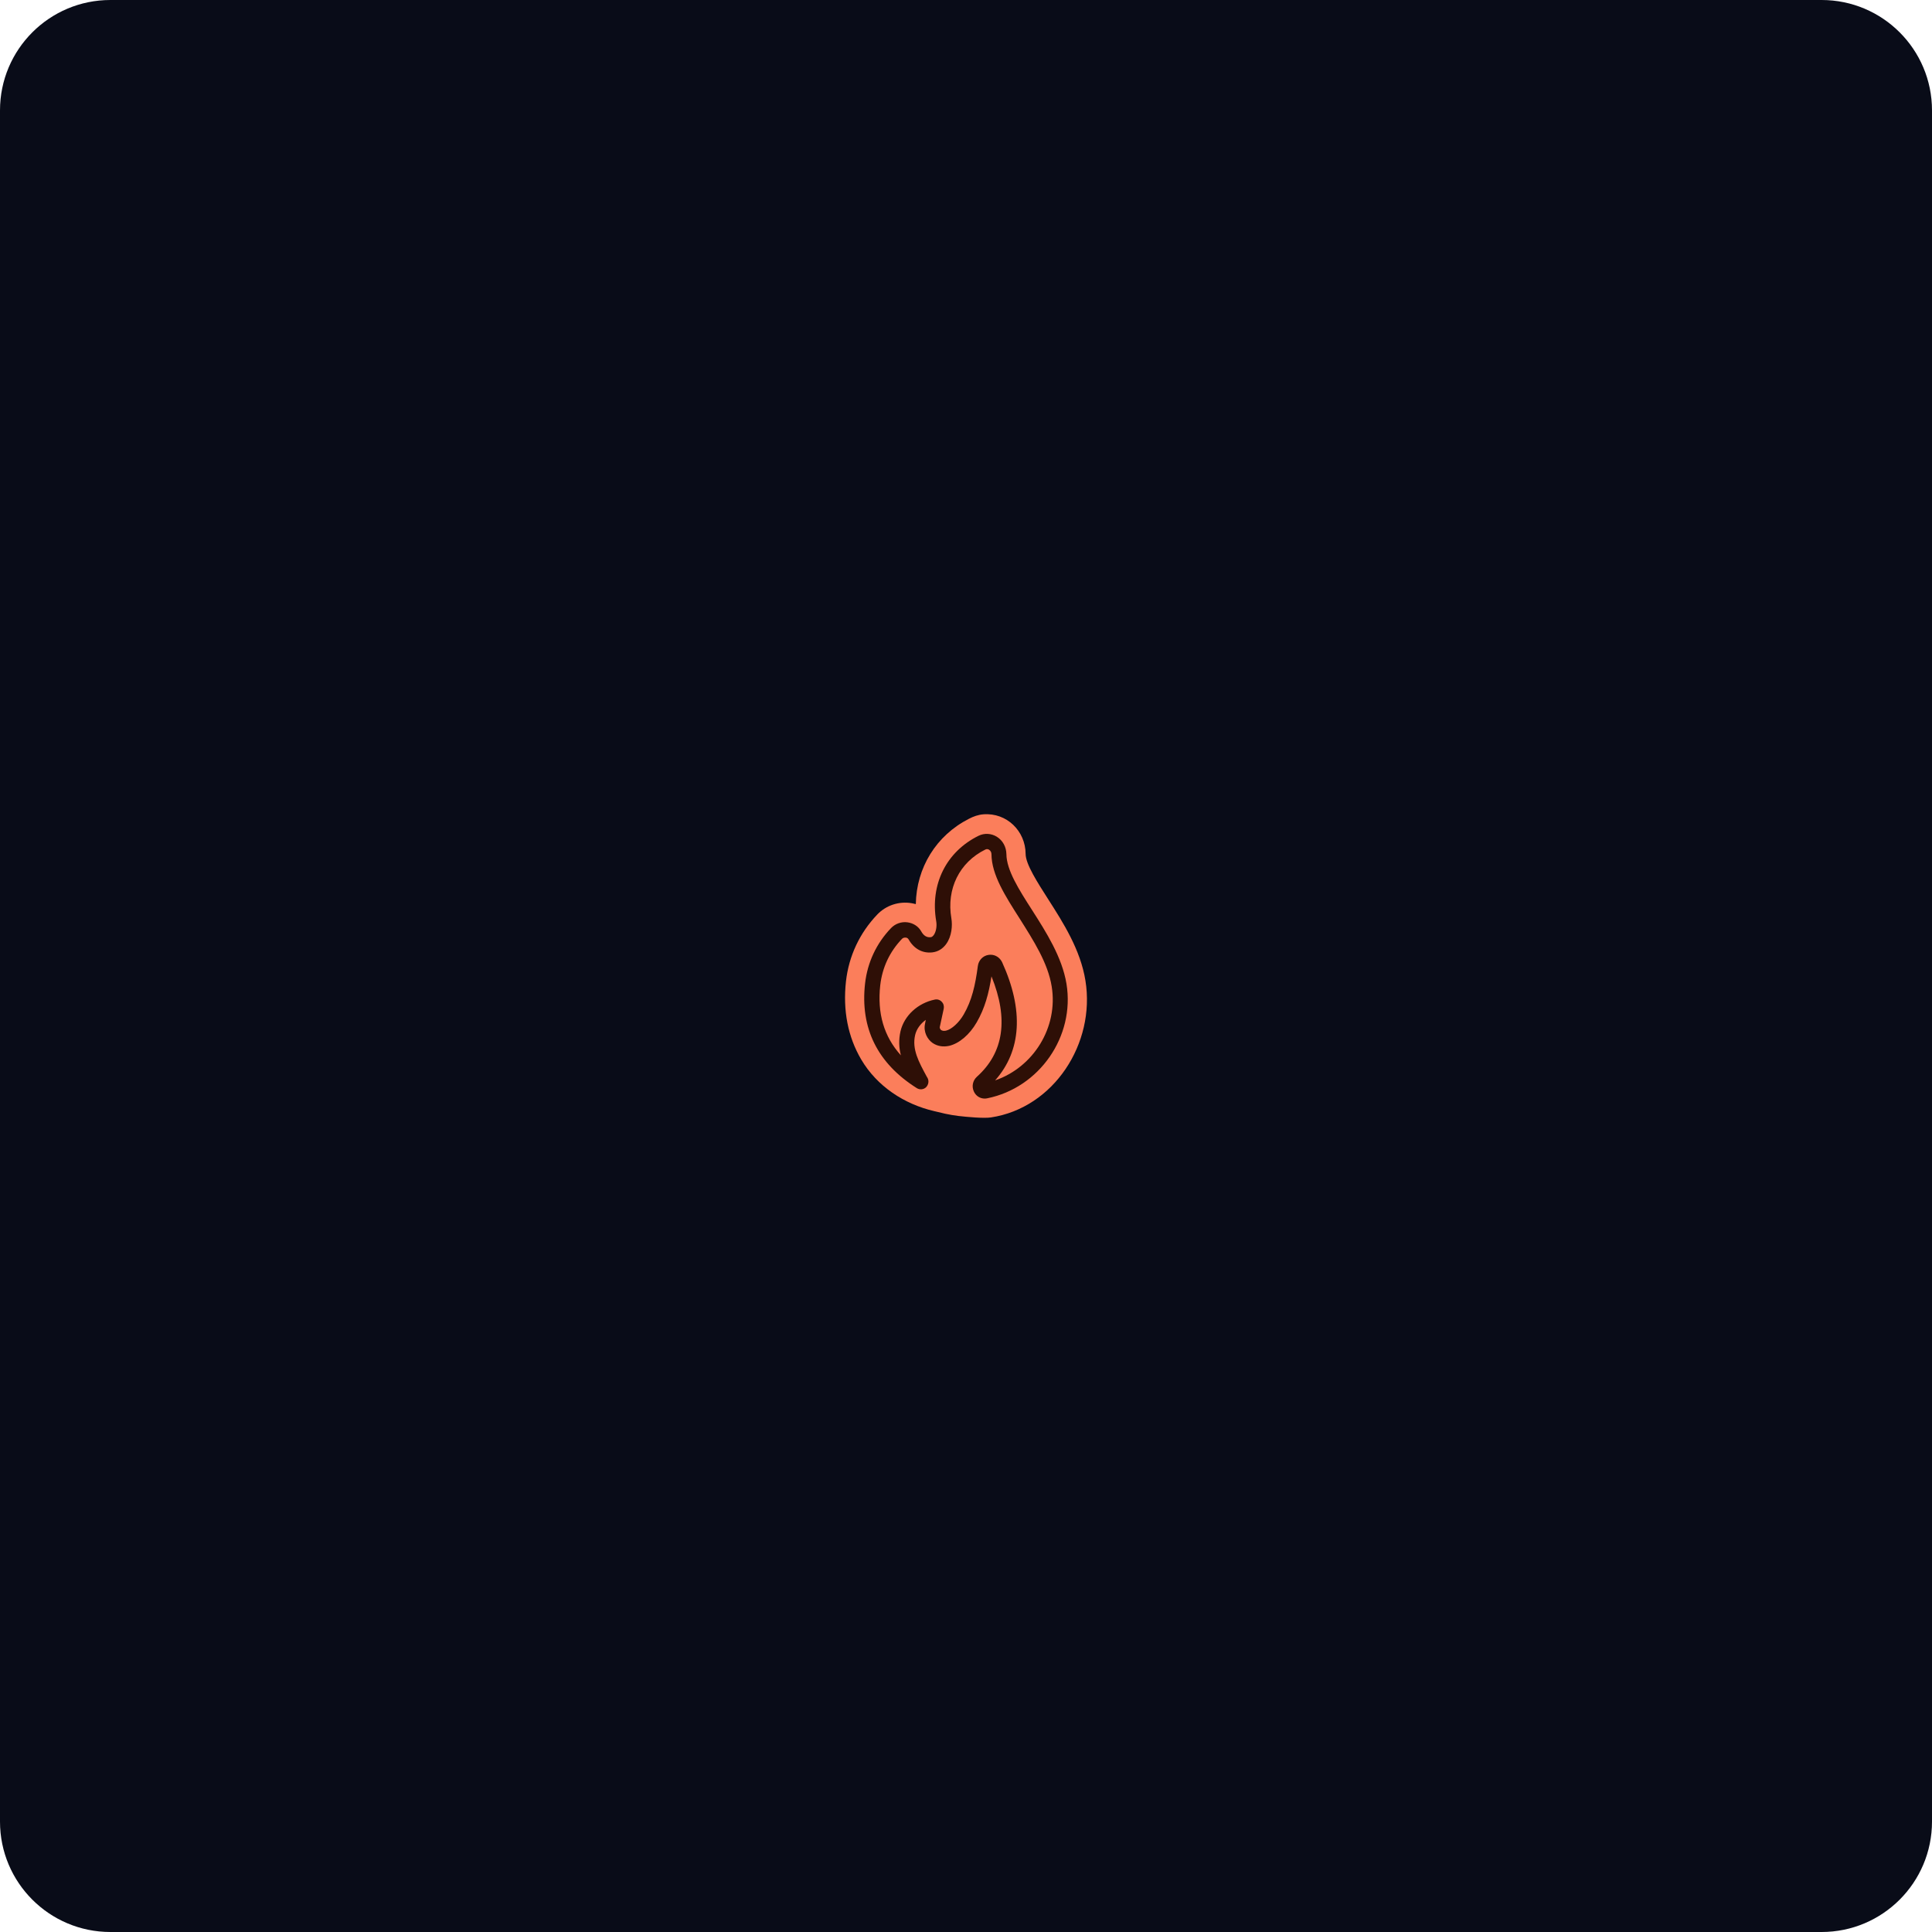
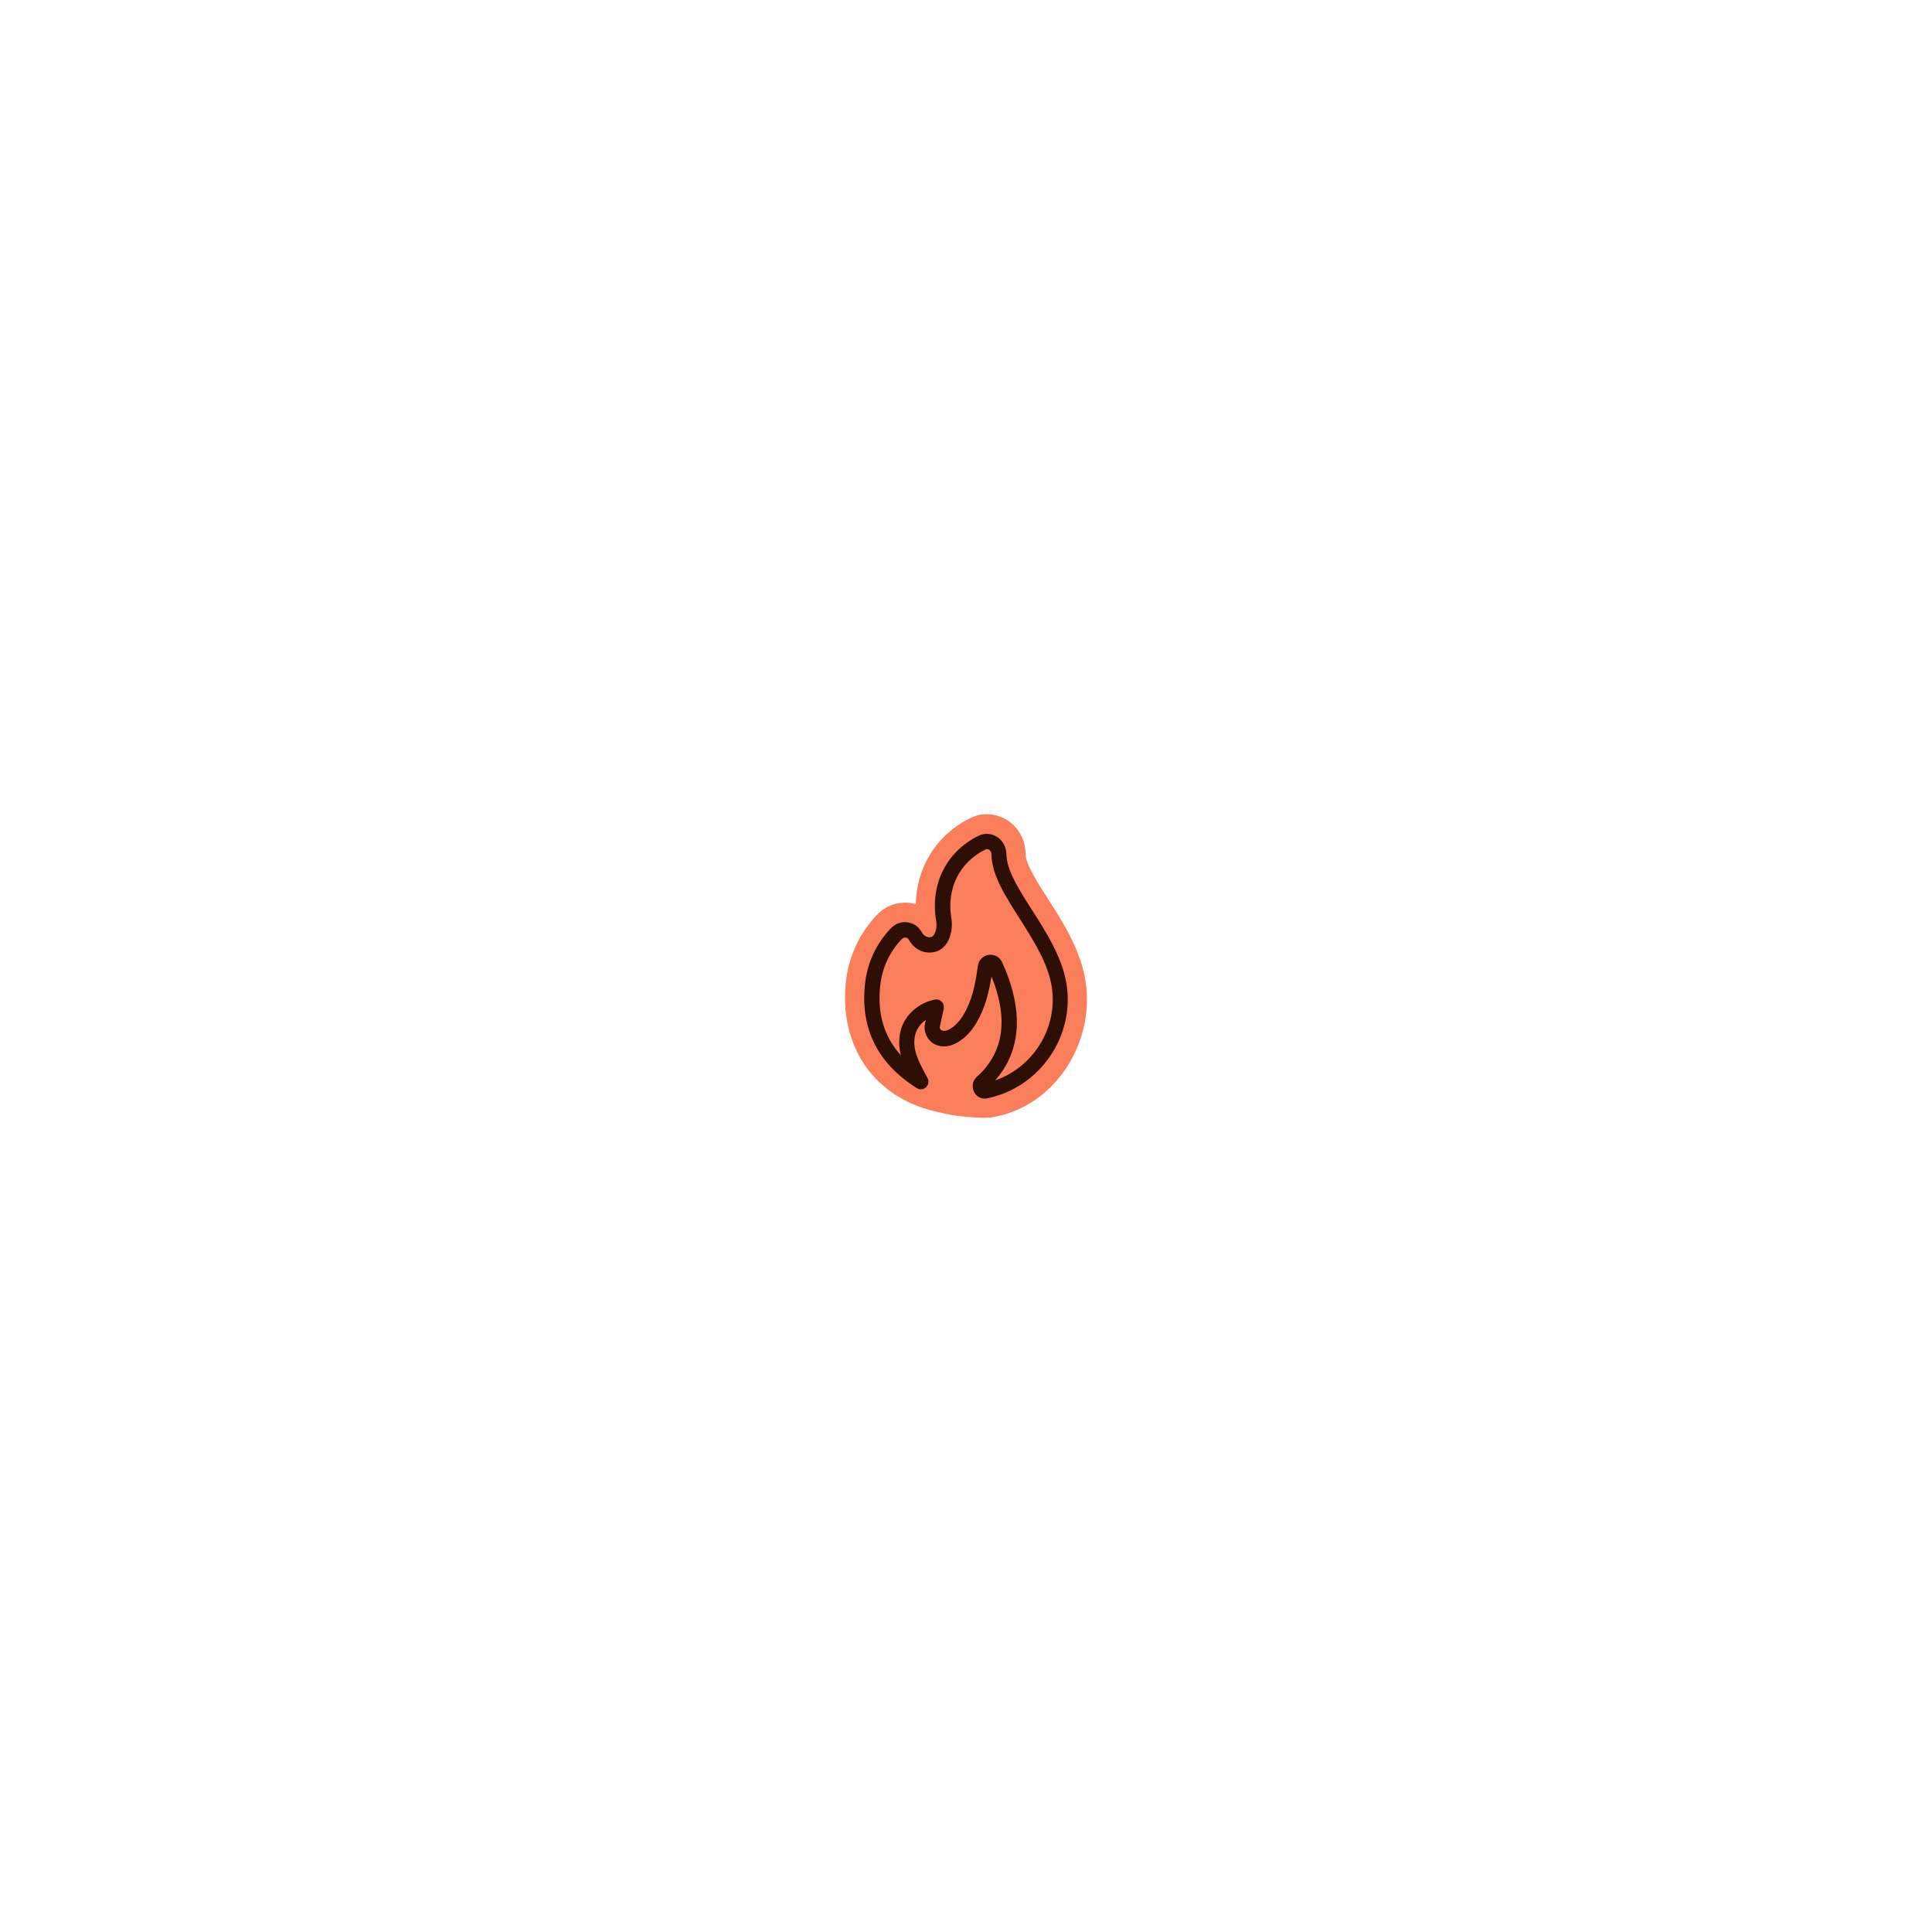
<svg xmlns="http://www.w3.org/2000/svg" width="140" height="140" viewBox="0 0 140 140" fill="none">
-   <rect width="140" height="140" rx="8" fill="#090C18" />
  <path d="M67.689 80.515C65.517 80.008 63.551 78.719 62.404 76.77C61.444 75.136 61.068 73.225 61.303 71.104C61.51 69.279 62.291 67.608 63.57 66.27C64.209 65.601 65.14 65.296 66.053 65.448C66.156 65.468 66.26 65.487 66.363 65.515C66.41 62.879 67.83 60.547 70.21 59.334C70.539 59.162 70.887 59.038 71.254 59.009C72.956 58.875 74.31 60.222 74.32 61.875C74.32 62.62 75.194 63.968 75.956 65.162C77.057 66.882 78.298 68.831 78.656 71.066C79.389 75.614 76.361 80.285 71.809 80.973C71.291 81.05 70.135 80.945 69.457 80.868C69.138 80.83 68.818 80.773 68.498 80.706L67.689 80.515Z" fill="#FB7E5B" />
  <path d="M71.357 79.607C71.028 79.607 70.727 79.426 70.577 79.11C70.398 78.738 70.483 78.308 70.784 78.031C72.74 76.282 73.097 73.837 71.846 70.751C71.649 71.993 71.367 73.063 70.774 74.085C70.257 74.983 69.504 75.614 68.78 75.786C68.338 75.881 67.924 75.814 67.576 75.576C67.219 75.327 66.899 74.792 67.031 74.181L67.087 73.904C66.702 74.181 66.42 74.563 66.316 74.993C66.072 76.034 66.579 76.951 67.153 78.012L67.21 78.107C67.332 78.327 67.285 78.604 67.106 78.786C66.927 78.957 66.655 78.986 66.438 78.852C63.589 77.056 62.319 74.505 62.686 71.267C62.855 69.757 63.504 68.362 64.567 67.254C64.868 66.939 65.31 66.776 65.752 66.834C66.184 66.891 66.561 67.13 66.768 67.512C66.937 67.808 67.163 67.942 67.426 67.913C67.492 67.913 67.567 67.885 67.661 67.76C67.83 67.531 67.906 67.111 67.84 66.748C67.388 64.092 68.564 61.722 70.906 60.566C71.329 60.356 71.828 60.385 72.232 60.633C72.665 60.901 72.918 61.369 72.928 61.894C72.937 63.05 73.831 64.455 74.781 65.936C75.806 67.541 76.963 69.356 77.282 71.295C77.903 75.107 75.317 78.824 71.536 79.588C71.48 79.598 71.423 79.607 71.357 79.607ZM71.781 69.184C72.138 69.184 72.458 69.394 72.618 69.728C74.198 73.197 74.019 76.139 72.11 78.289C74.894 77.333 76.69 74.439 76.21 71.486C75.938 69.776 74.884 68.143 73.878 66.547C72.843 64.923 71.856 63.385 71.846 61.904C71.846 61.77 71.781 61.646 71.677 61.579C71.621 61.541 71.517 61.503 71.404 61.56C69.523 62.487 68.573 64.407 68.94 66.547C69.025 67.053 68.978 67.846 68.555 68.42C68.301 68.764 67.962 68.964 67.567 69.012C66.852 69.098 66.222 68.754 65.837 68.066C65.78 67.971 65.686 67.942 65.629 67.942C65.535 67.932 65.432 67.961 65.366 68.028C64.463 68.974 63.937 70.101 63.786 71.391C63.56 73.426 64.049 75.107 65.282 76.474C65.141 75.929 65.112 75.356 65.253 74.735C65.517 73.598 66.514 72.681 67.746 72.432C67.924 72.394 68.112 72.451 68.244 72.595C68.376 72.728 68.423 72.919 68.385 73.101L68.103 74.41C68.075 74.525 68.178 74.63 68.197 74.639C68.254 74.677 68.357 74.725 68.545 74.687C68.959 74.591 69.486 74.114 69.834 73.512C70.426 72.49 70.671 71.41 70.859 69.996C70.915 69.576 71.235 69.251 71.639 69.194C71.686 69.194 71.733 69.184 71.781 69.184Z" fill="#2E0F06" />
</svg>
